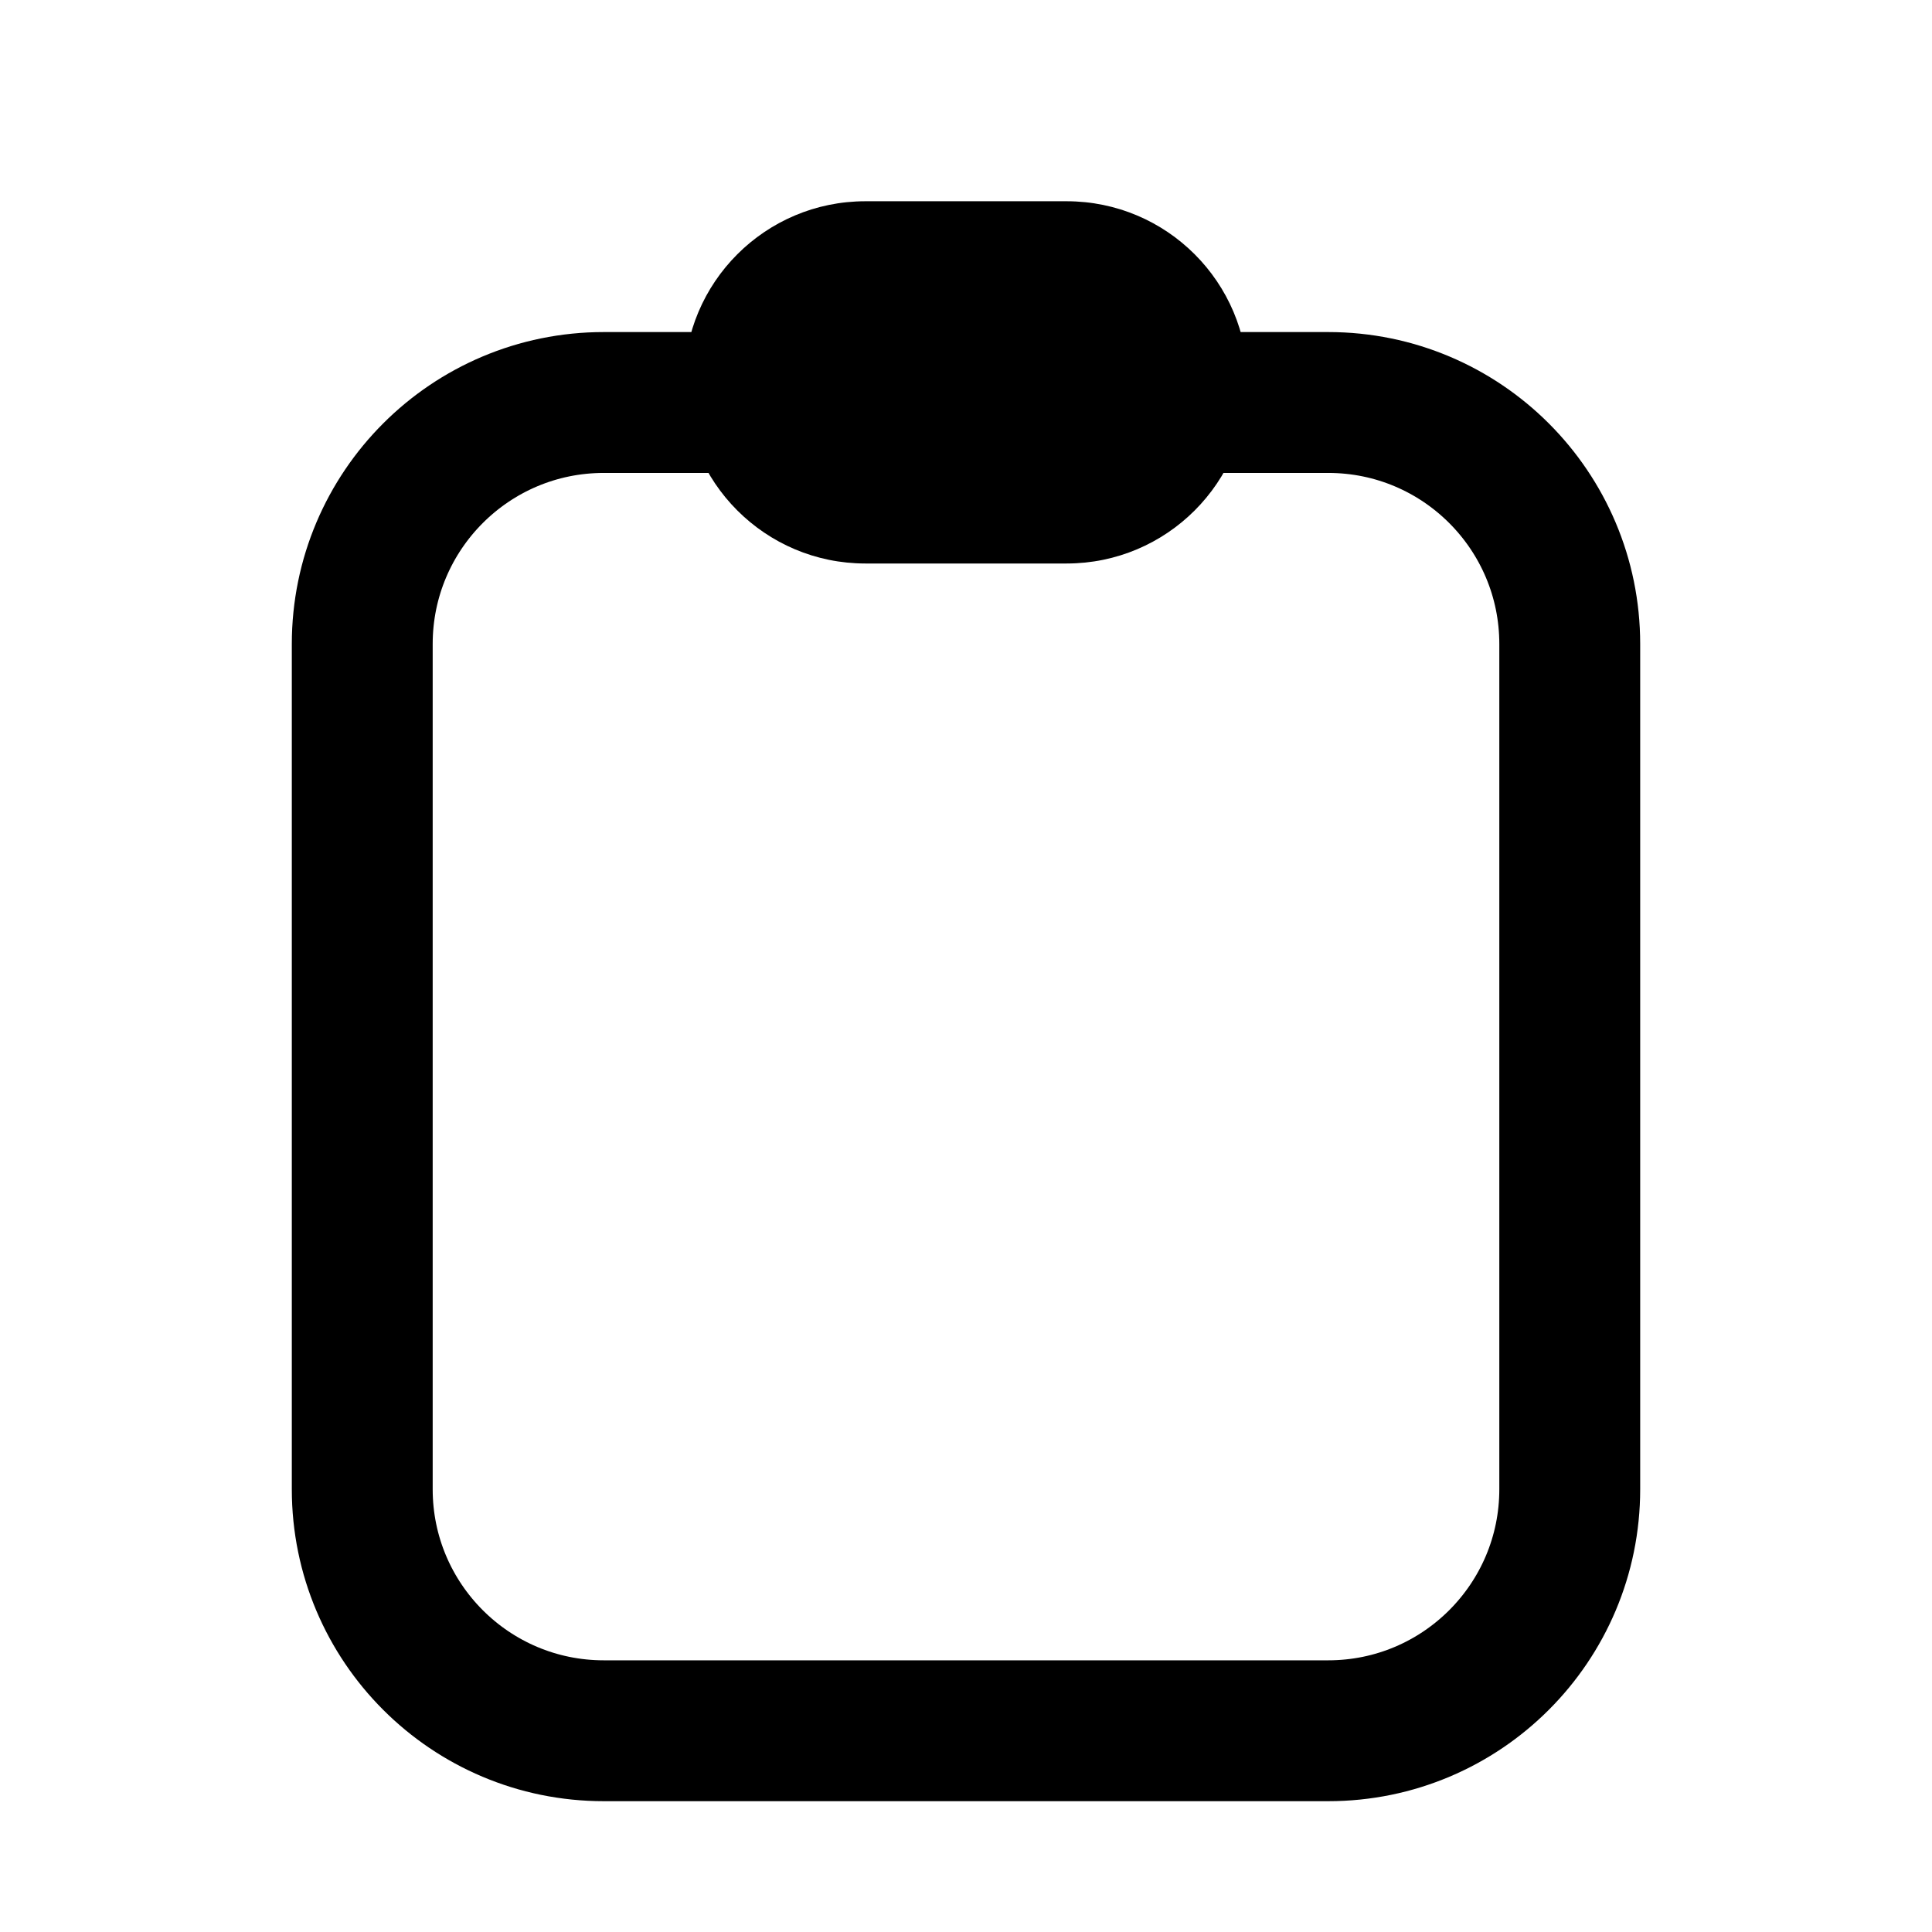
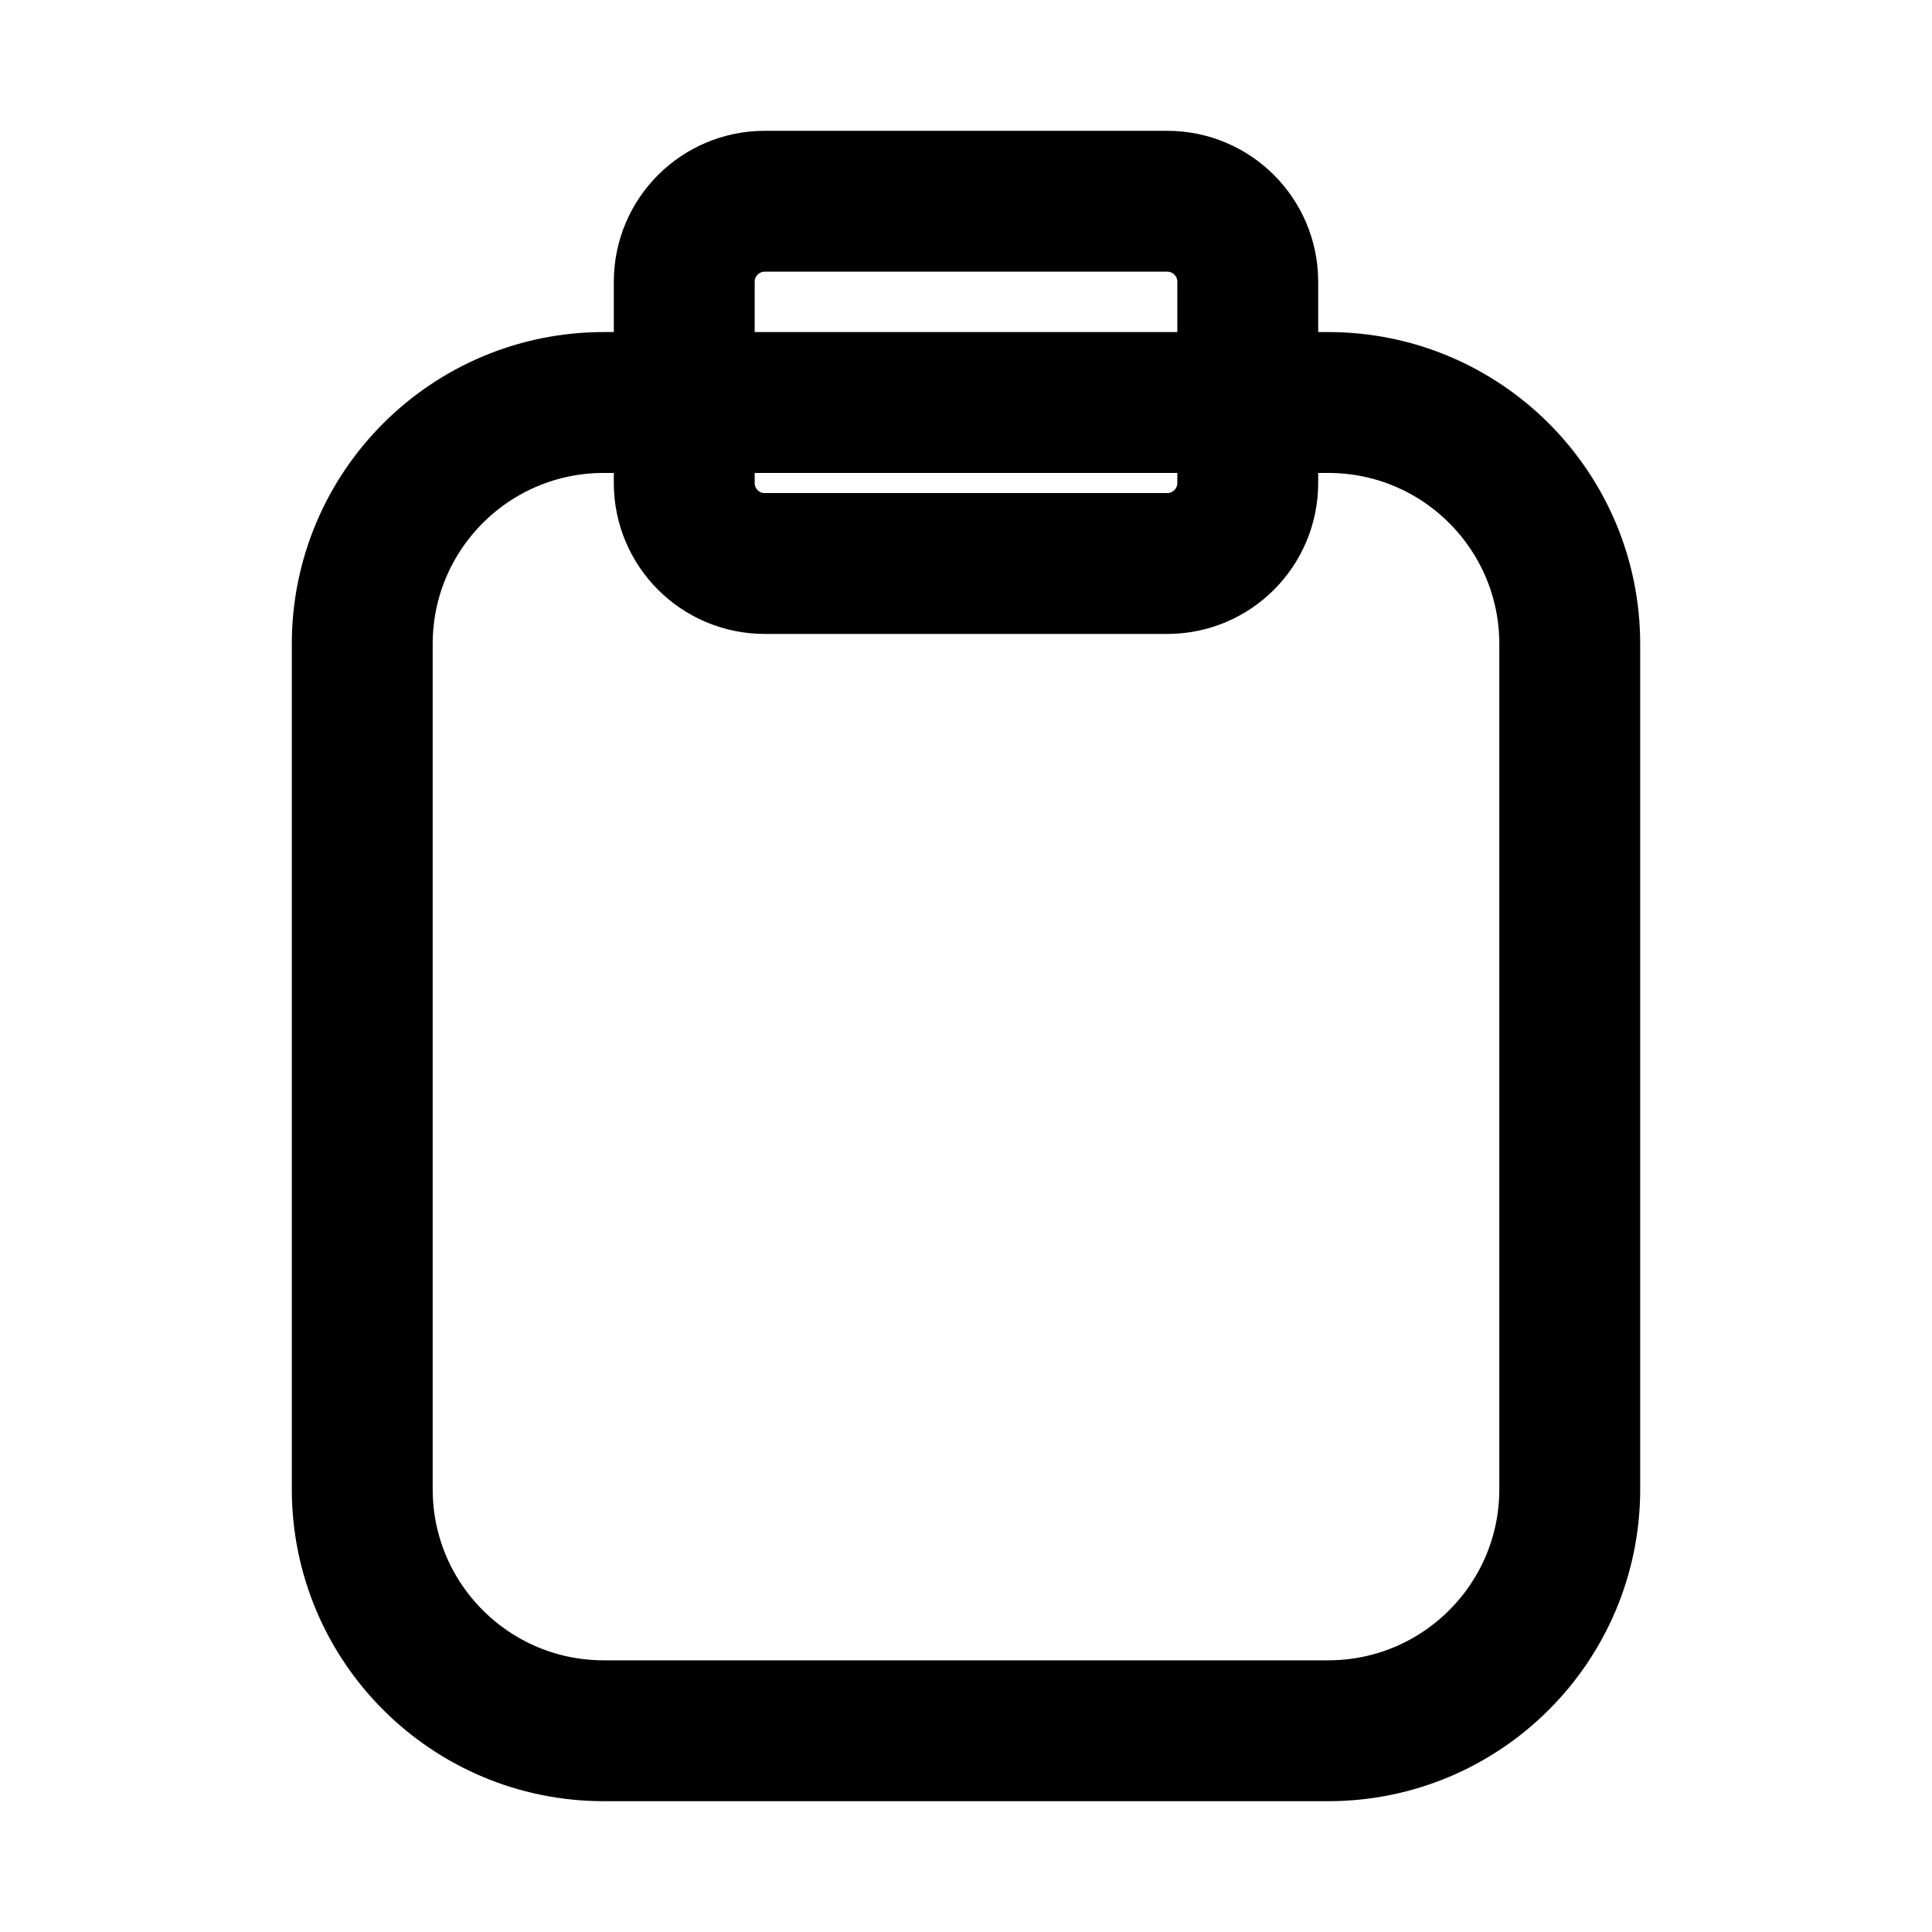
<svg xmlns="http://www.w3.org/2000/svg" viewBox="0 0 24 24" fill="none" stroke="currentColor" stroke-width="1.75" stroke-linecap="round" stroke-linejoin="round">
  <path d="M4.5 8 A3 3 0 0 1 7.5 5 L16.5 5 A3 3 0 0 1 19.5 8 L19.5 18.5 A3 3 0 0 1 16.5 21.5 L7.5 21.5 A3 3 0 0 1 4.5 18.5 Z" />
-   <path d="M8.5 4.75 A2.25 2.25 0 0 1 10.75 2.5 L13.25 2.5 A2.25 2.25 0 0 1 15.5 4.75 L15.5 4.75 A2.25 2.25 0 0 1 13.25 7 L10.75 7 A2.25 2.25 0 0 1 8.5 4.75 Z" fill="currentColor" fill-rule="evenodd" stroke="none" />
+   <path d="M8.5 3.5 A1 1 0 0 1 9.5 2.5 L14.5 2.5 A1 1 0 0 1 15.5 3.5 L15.5 6 A1 1 0 0 1 14.5 7 L9.5 7 A1 1 0 0 1 8.5 6 Z" />
</svg>
